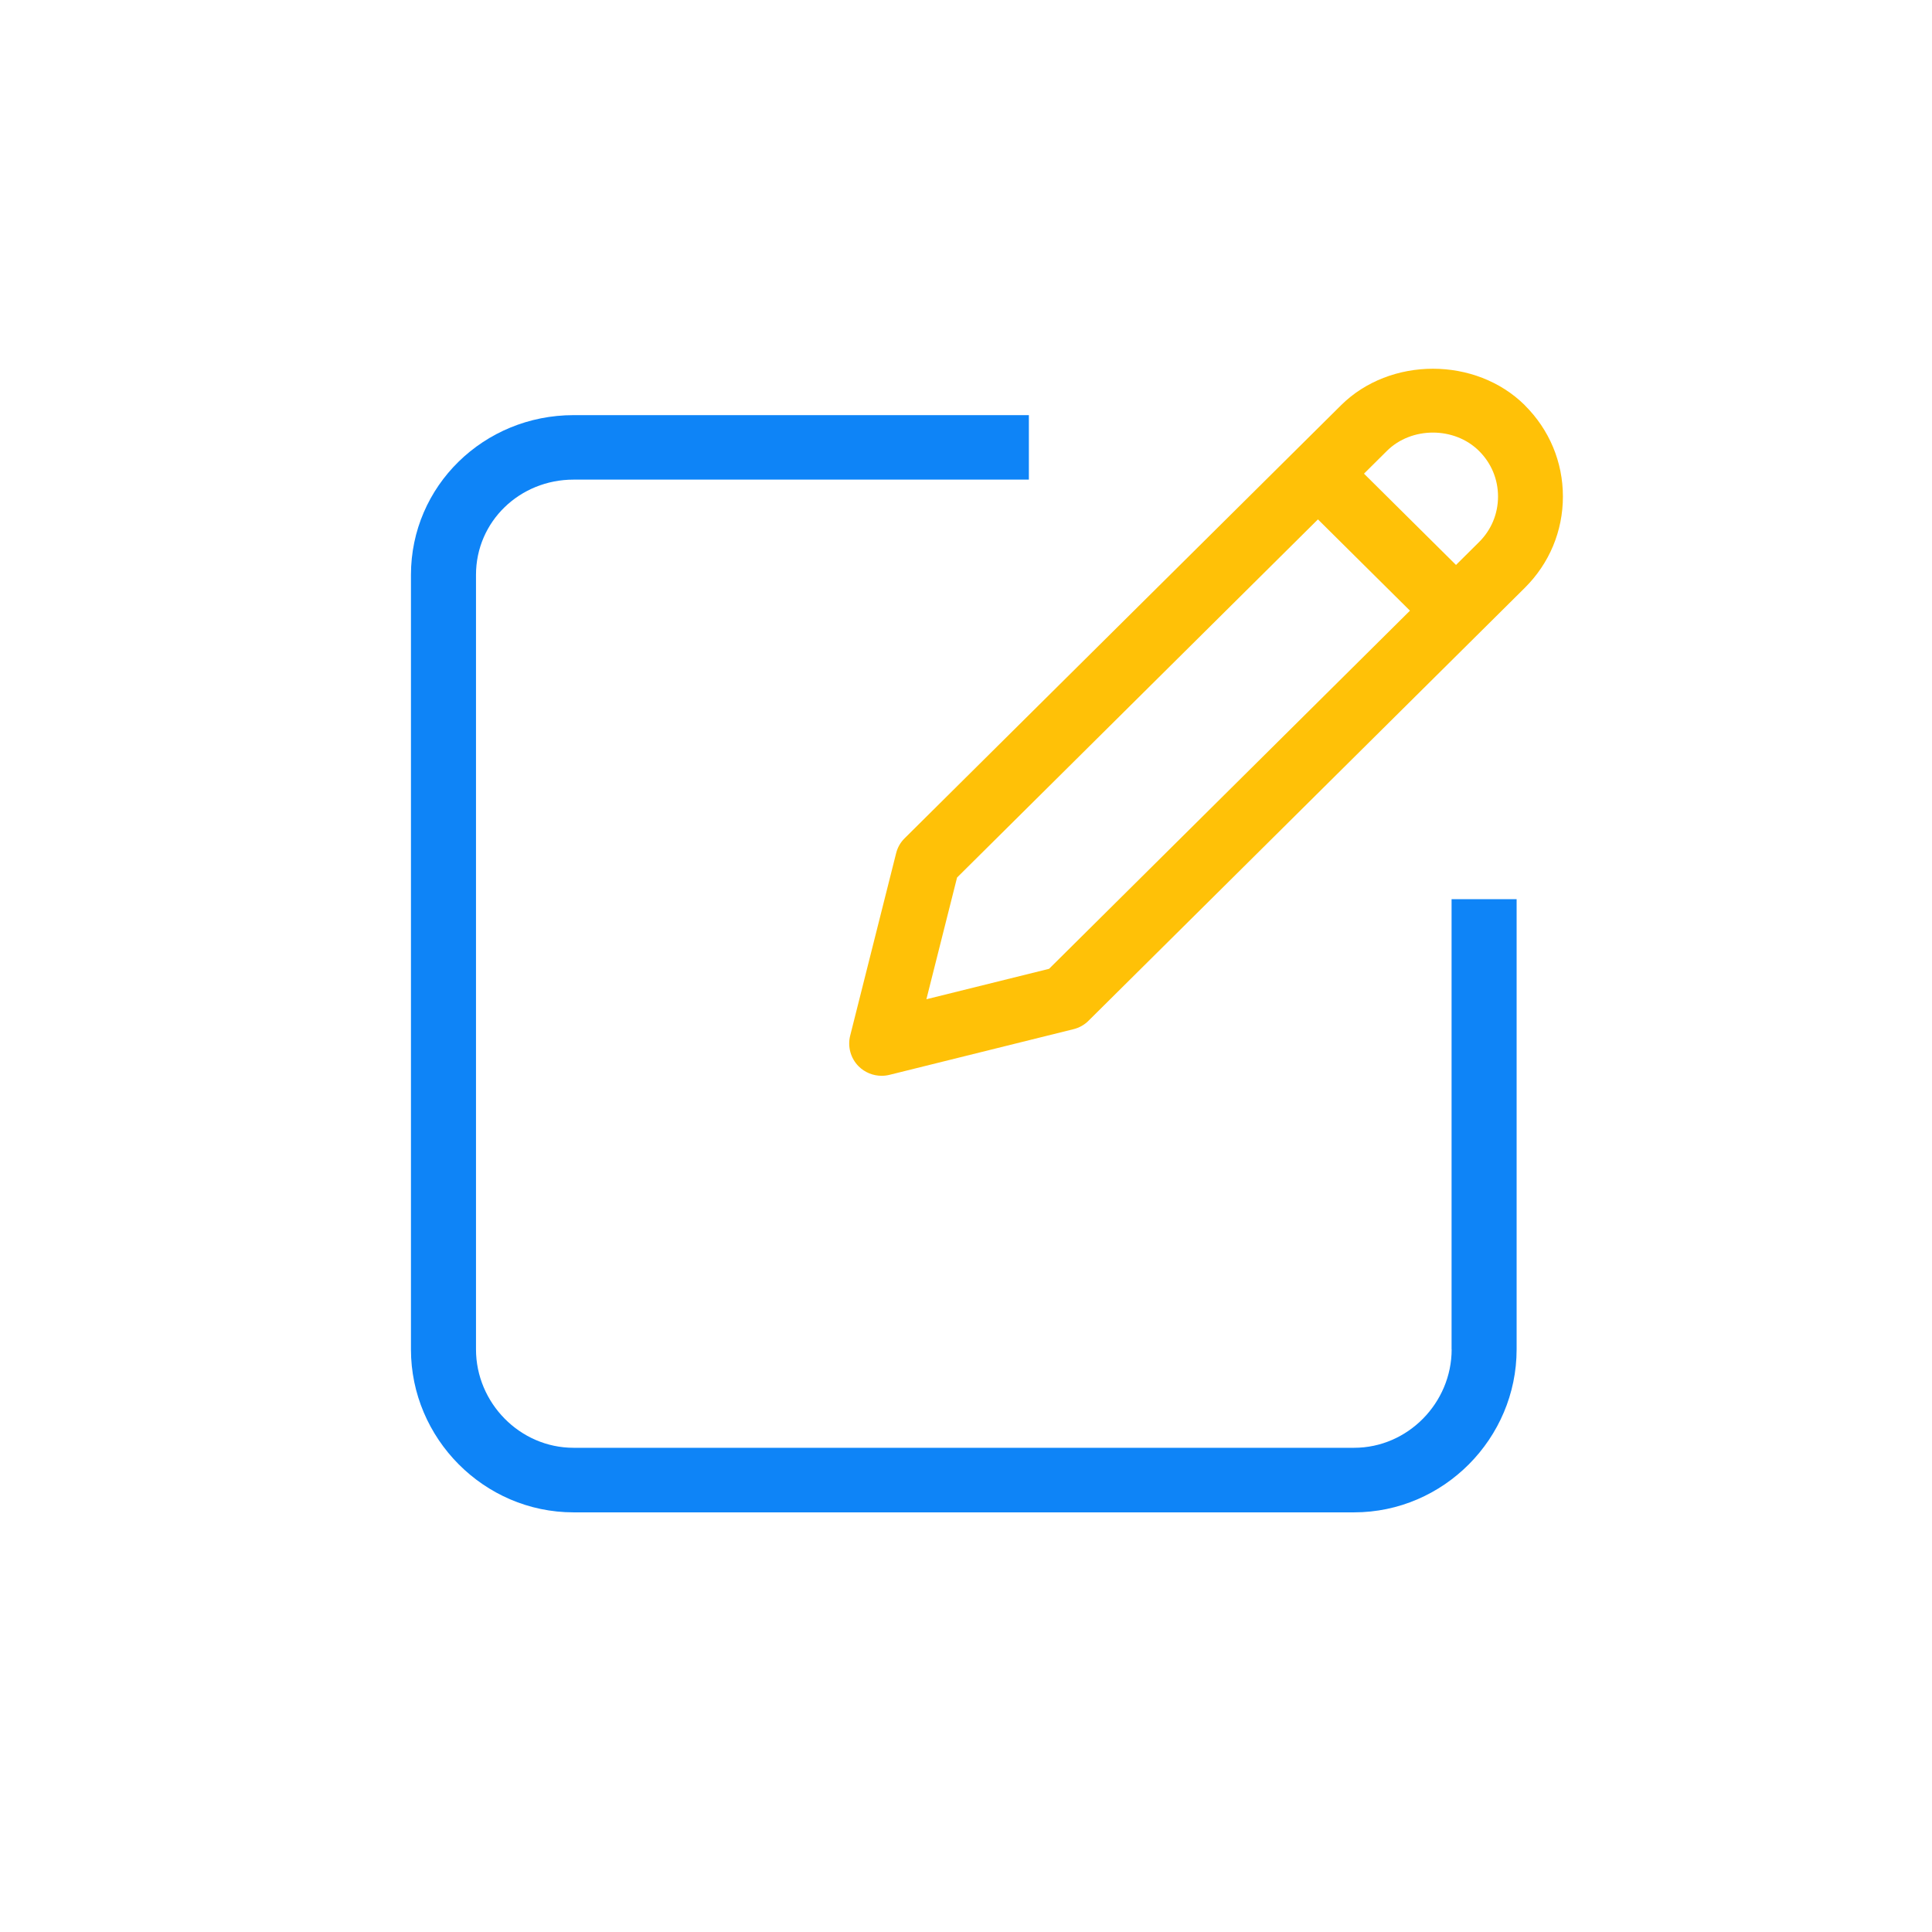
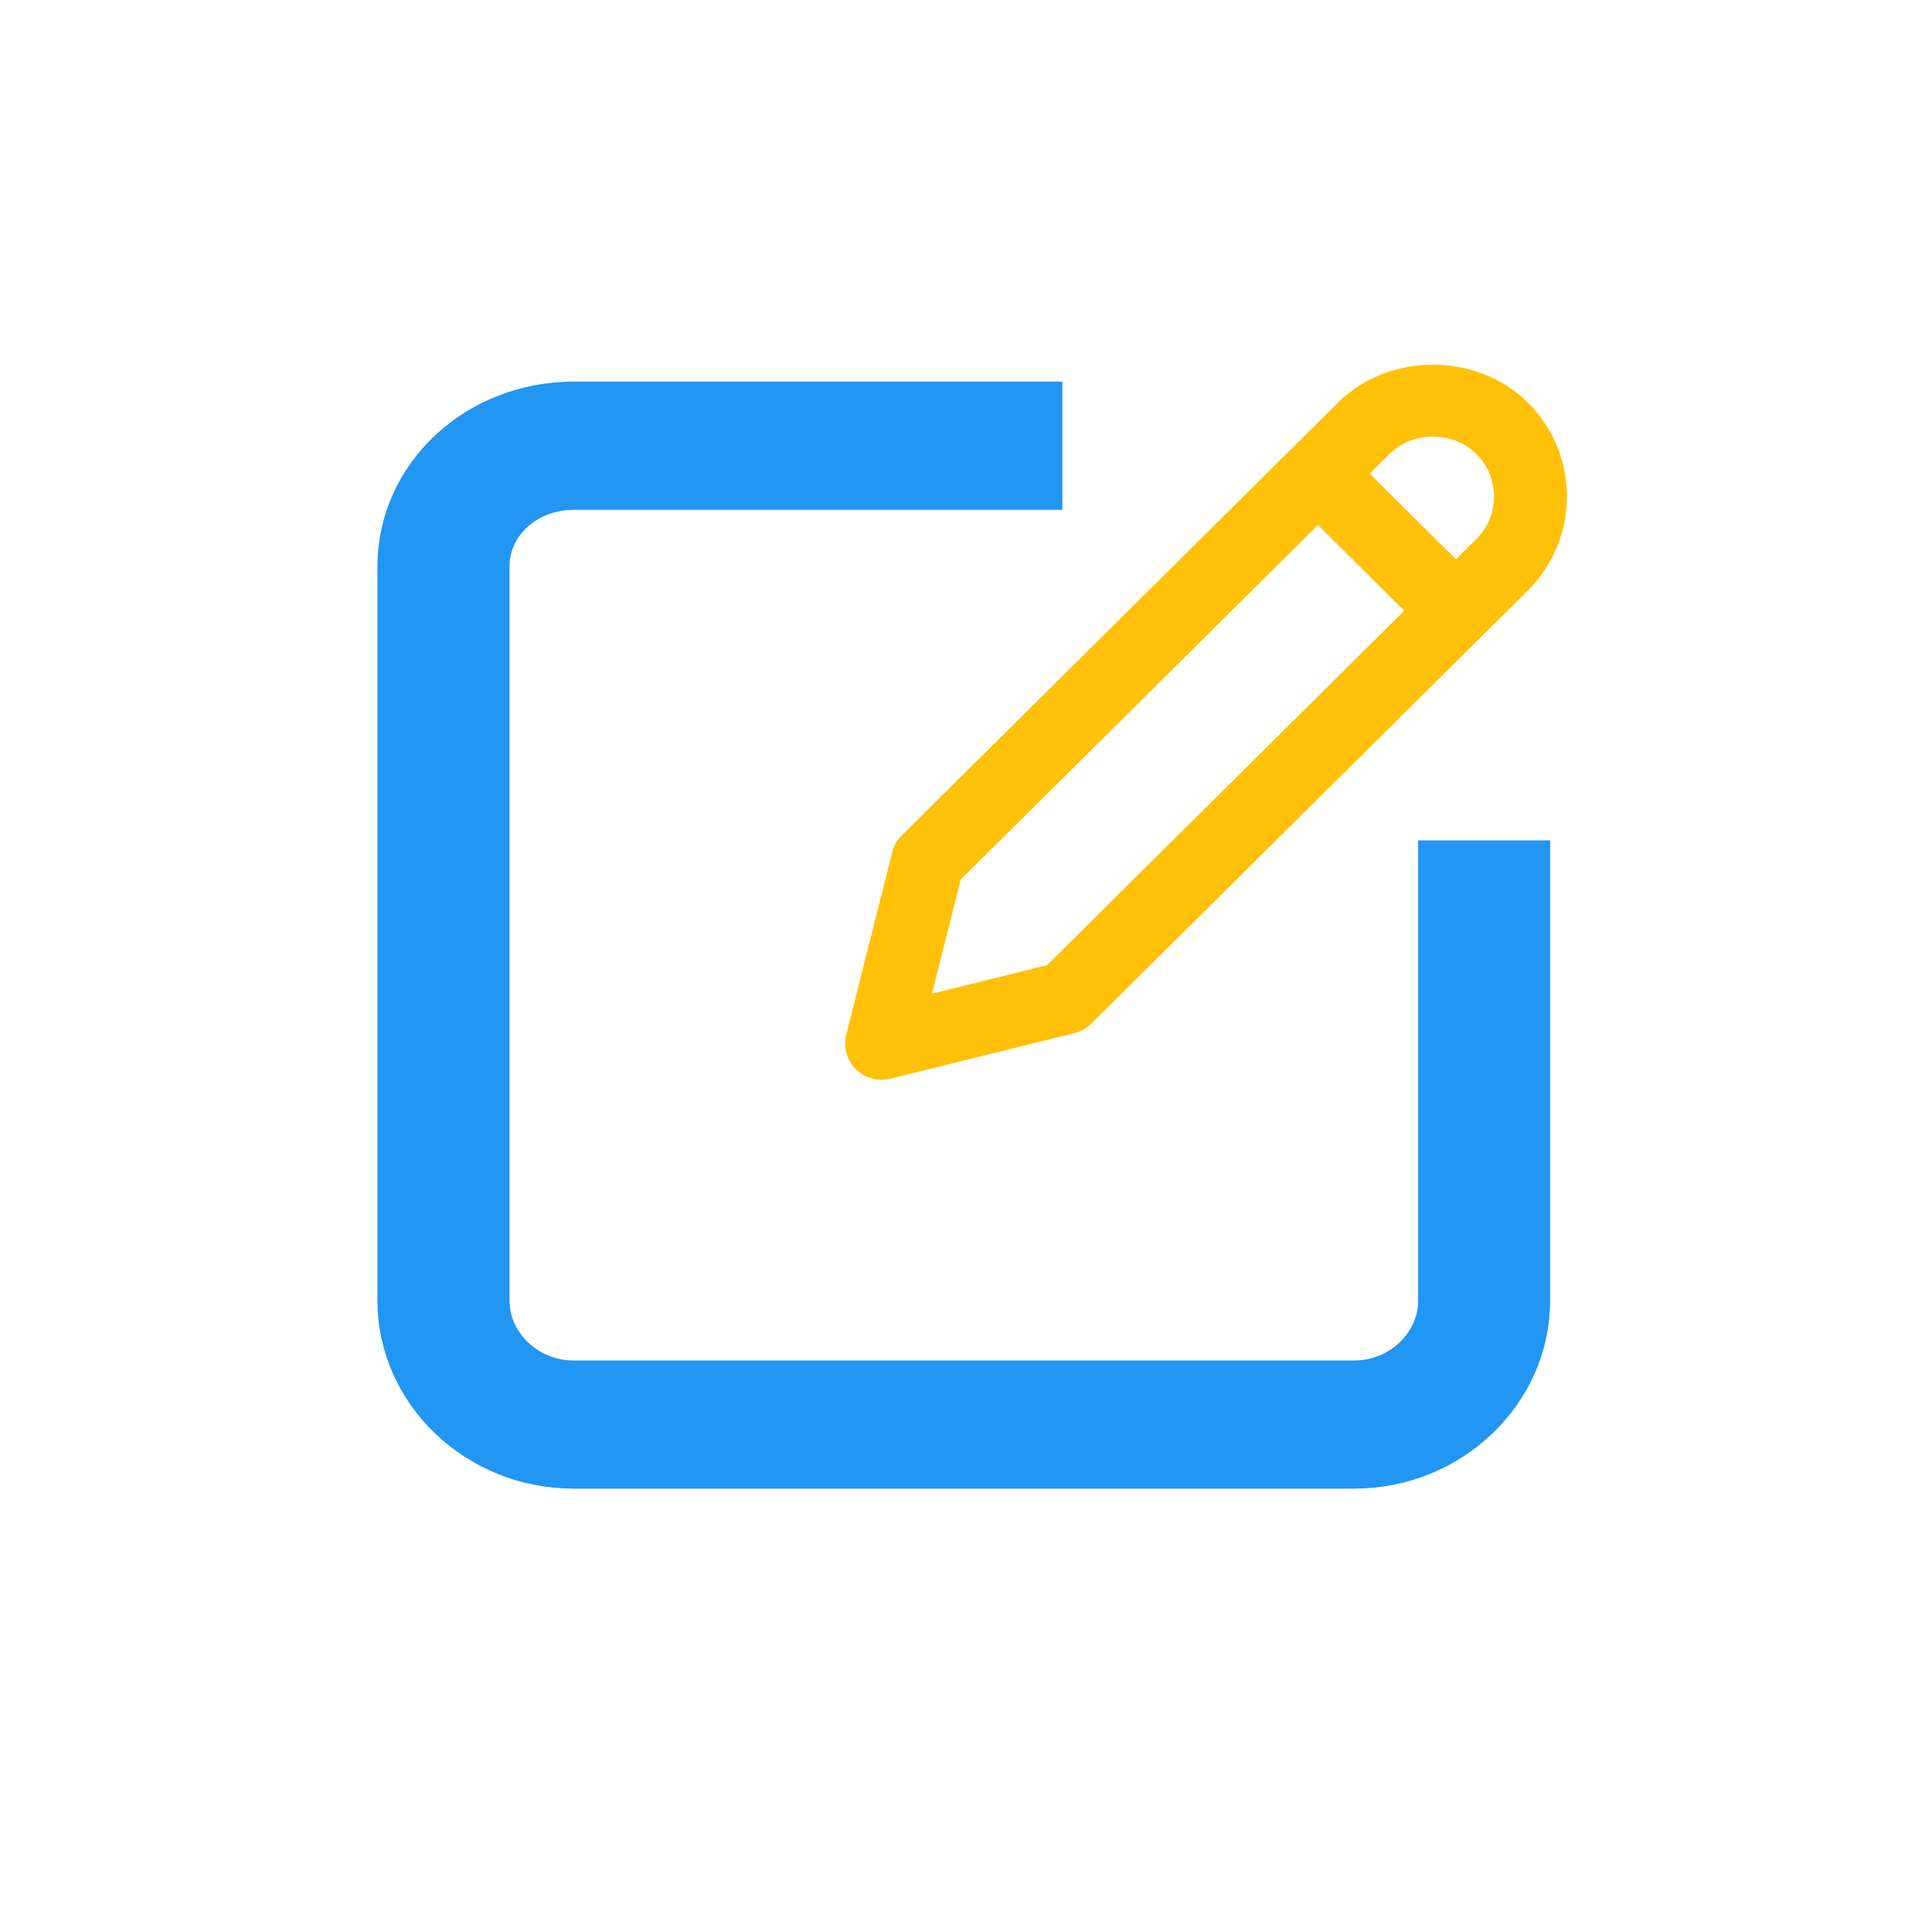
<svg xmlns="http://www.w3.org/2000/svg" xmlns:ns1="http://www.openswatchbook.org/uri/2009/osb" id="Layer_1" style="enable-background:new 0 0 24 24;" version="1.1" viewBox="0 0 24 24" xml:space="preserve">
  <defs id="defs3408">
    <linearGradient id="linearGradient4212" ns1:paint="solid">
      <stop style="stop-color:#000000;stop-opacity:1;" offset="0" id="stop4214" />
    </linearGradient>
  </defs>
-   <path d="m 18.033,16.762 c 0,0.663 -0.543,1.223 -1.212,1.223 H 7.125 c -0.668,0 -1.212,-0.559 -1.212,-1.223 V 7.141 c 0,-0.663 0.543,-1.183 1.212,-1.183 H 12.781 V 5.157 H 7.125 c -1.114,0 -2.02,0.879 -2.02,1.985 v 9.621 c 0,1.105 0.906,2.024 2.02,2.024 h 9.695 c 1.114,0 2.02,-0.919 2.02,-2.024 v -5.593 h -0.808 v 5.593 z" id="path3402" style="fill:#0e84f7;fill-opacity:1;stroke-width:0.756" />
-   <path d="m 18.943,5.035 c -0.61,-0.606 -1.675,-0.606 -2.285,0 l -5.42,5.378 c -0.052,0.051 -0.089,0.116 -0.106,0.186 l -0.571,2.267 c -0.034,0.136 0.006,0.281 0.106,0.381 0.077,0.076 0.18,0.117 0.285,0.117 0.033,0 0.065,-0.004 0.098,-0.012 l 2.285,-0.567 c 0.071,-0.017 0.136,-0.054 0.187,-0.105 l 5.42,-5.378 c 0.305,-0.303 0.473,-0.705 0.473,-1.134 0,-0.428 -0.168,-0.83 -0.473,-1.133 z m -5.911,7 -1.524,0.378 0.381,-1.512 4.483,-4.449 1.143,1.134 z M 18.372,6.735 18.087,7.018 16.944,5.884 17.229,5.601 c 0.305,-0.303 0.838,-0.303 1.143,0 0.153,0.151 0.237,0.352 0.237,0.567 0,0.215 -0.084,0.416 -0.237,0.567 z" id="path3404" style="fill:#ffc107;fill-opacity:1;stroke-width:0.756" />
+   <path d="m 18.033,16.158 c 0,0.629 -0.543,1.159 -1.212,1.159 H 7.125 c -0.668,0 -1.212,-0.53 -1.212,-1.159 V 7.038 c 0,-0.629 0.543,-1.121 1.212,-1.121 H 12.781 V 5.157 H 7.125 c -1.114,0 -2.02,0.834 -2.02,1.881 v 9.12 c 0,1.048 0.906,1.918 2.02,1.918 h 9.695 c 1.114,0 2.02,-0.871 2.02,-1.918 v -5.302 h -0.808 v 5.302 z" id="path3402" style="fill:#2196f3;fill-opacity:1;stroke:#2196f3;stroke-width:0.833;stroke-miterlimit:4;stroke-dasharray:none;stroke-opacity:1" />
+   <path d="m 18.943,5.035 c -0.61,-0.606 -1.675,-0.606 -2.285,0 l -5.42,5.378 c -0.052,0.051 -0.089,0.116 -0.106,0.186 l -0.571,2.267 c -0.034,0.136 0.006,0.281 0.106,0.381 0.077,0.076 0.18,0.117 0.285,0.117 0.033,0 0.065,-0.004 0.098,-0.012 l 2.285,-0.567 c 0.071,-0.017 0.136,-0.054 0.187,-0.105 l 5.42,-5.378 c 0.305,-0.303 0.473,-0.705 0.473,-1.134 0,-0.428 -0.168,-0.83 -0.473,-1.133 z m -5.911,7 -1.524,0.378 0.381,-1.512 4.483,-4.449 1.143,1.134 z M 18.372,6.735 18.087,7.018 16.944,5.884 17.229,5.601 c 0.305,-0.303 0.838,-0.303 1.143,0 0.153,0.151 0.237,0.352 0.237,0.567 0,0.215 -0.084,0.416 -0.237,0.567 z" id="path3404" style="fill:#ffc107;fill-opacity:1;stroke-width:0.1;stroke-miterlimit:4;stroke-dasharray:none;stroke:#ffc107;stroke-opacity:1" />
</svg>
